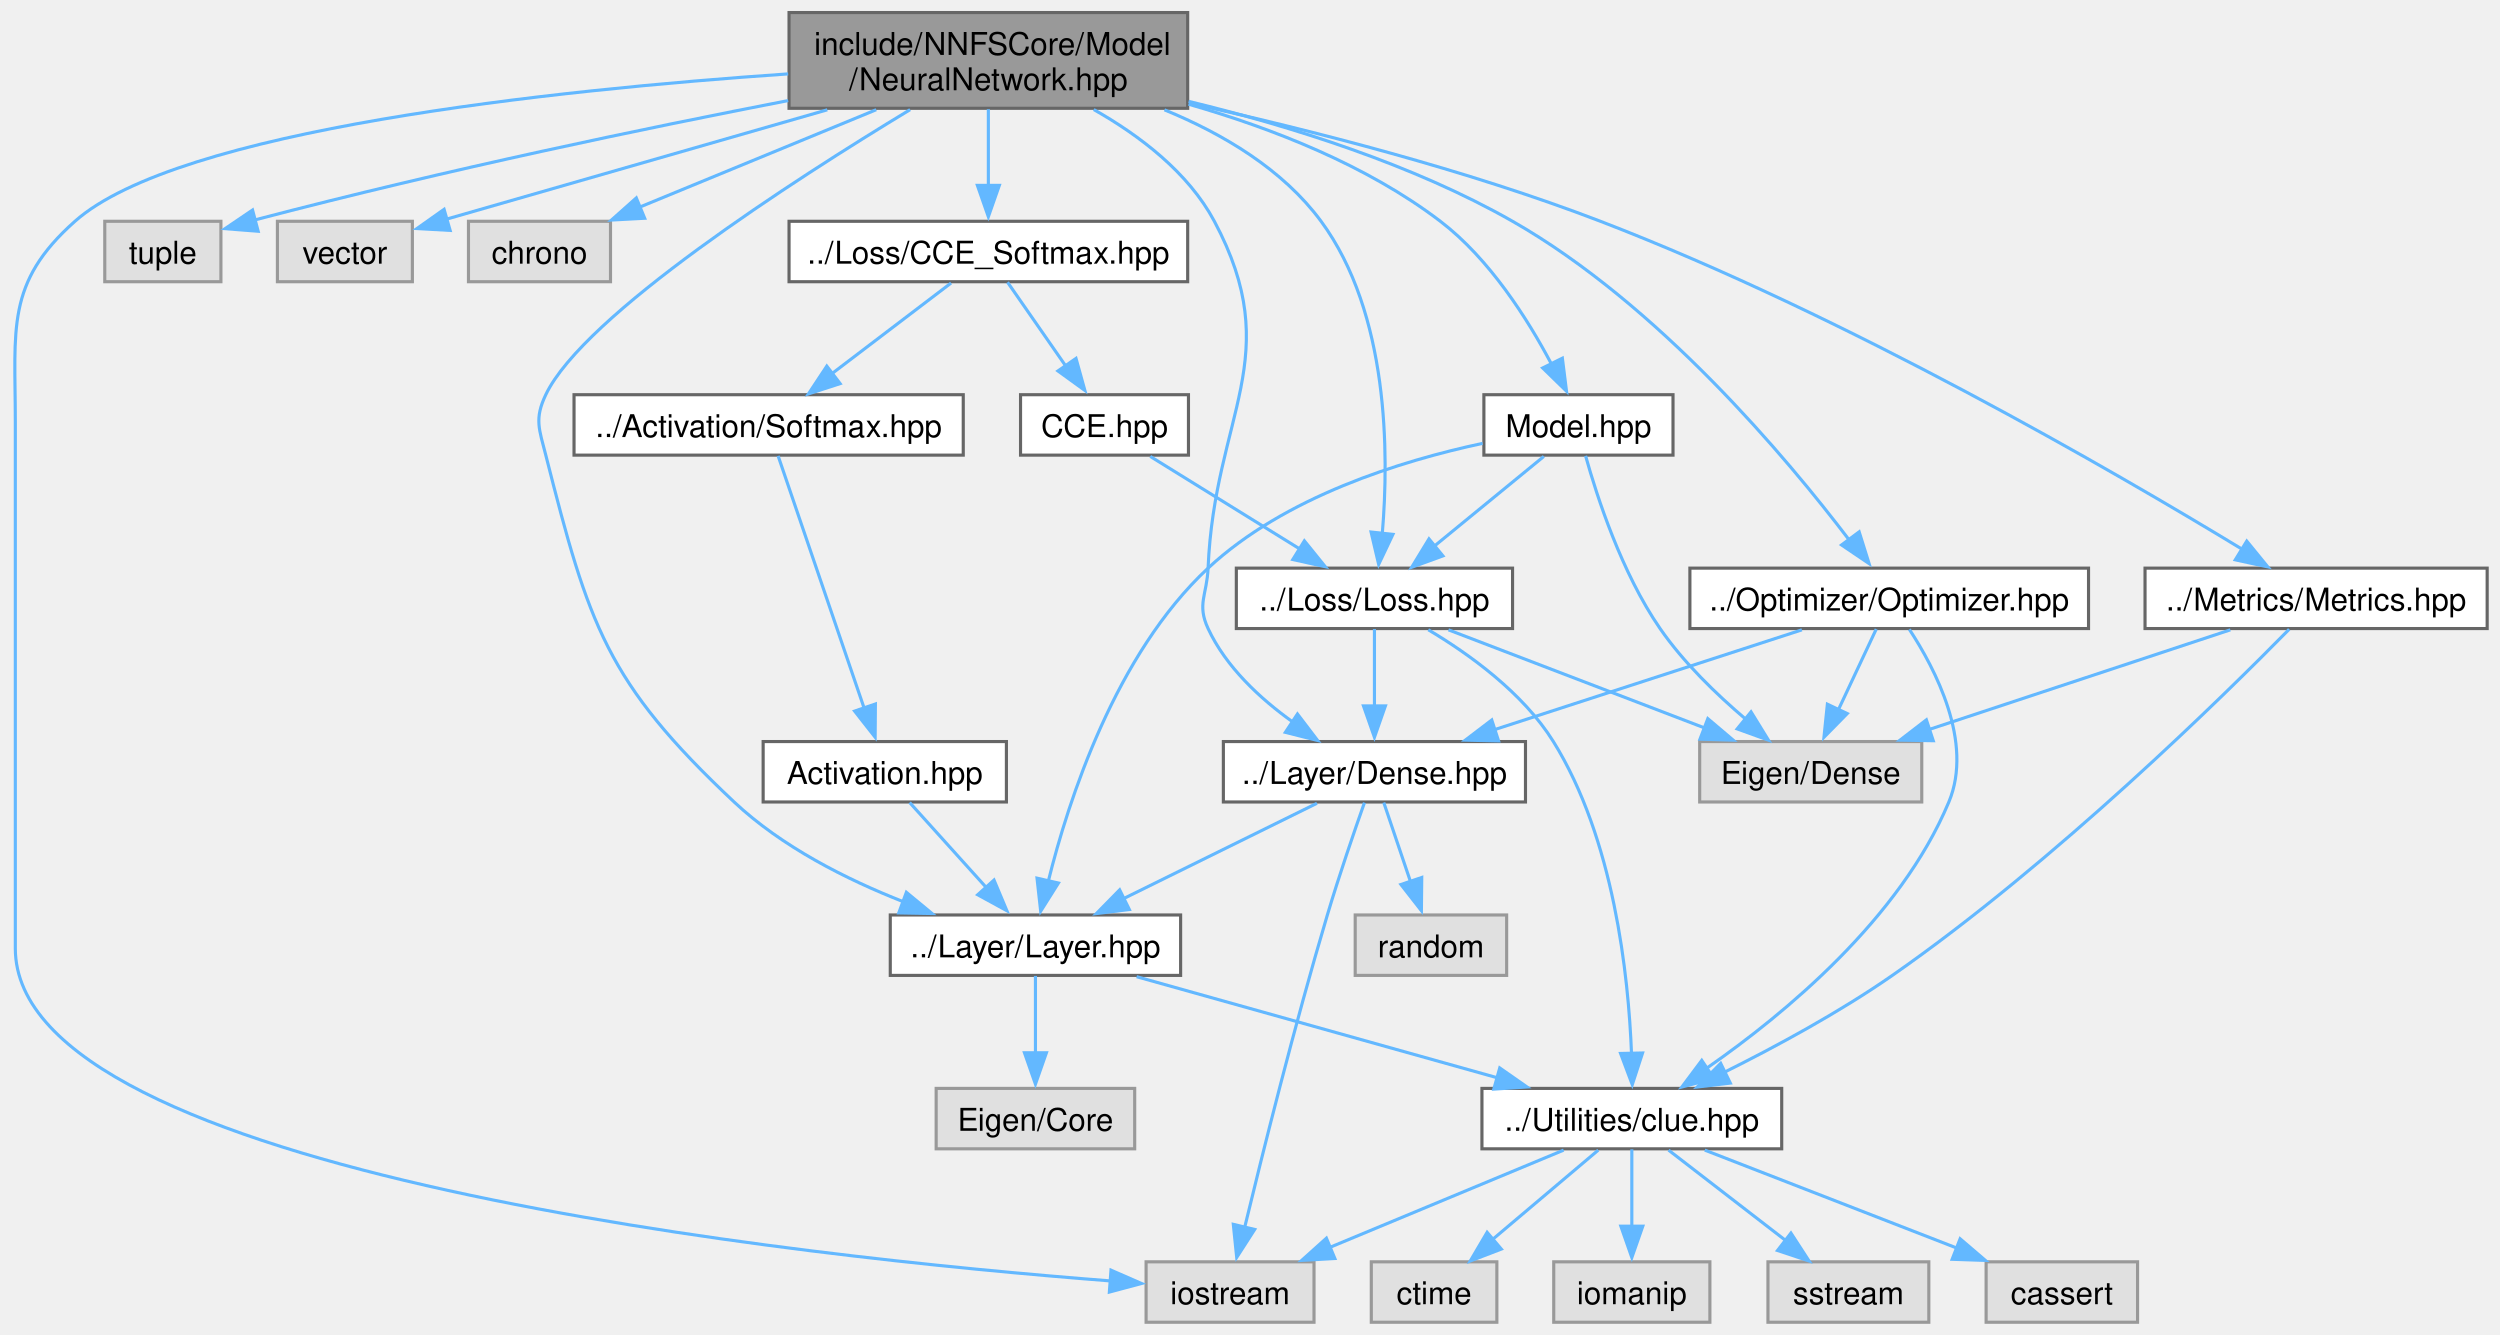
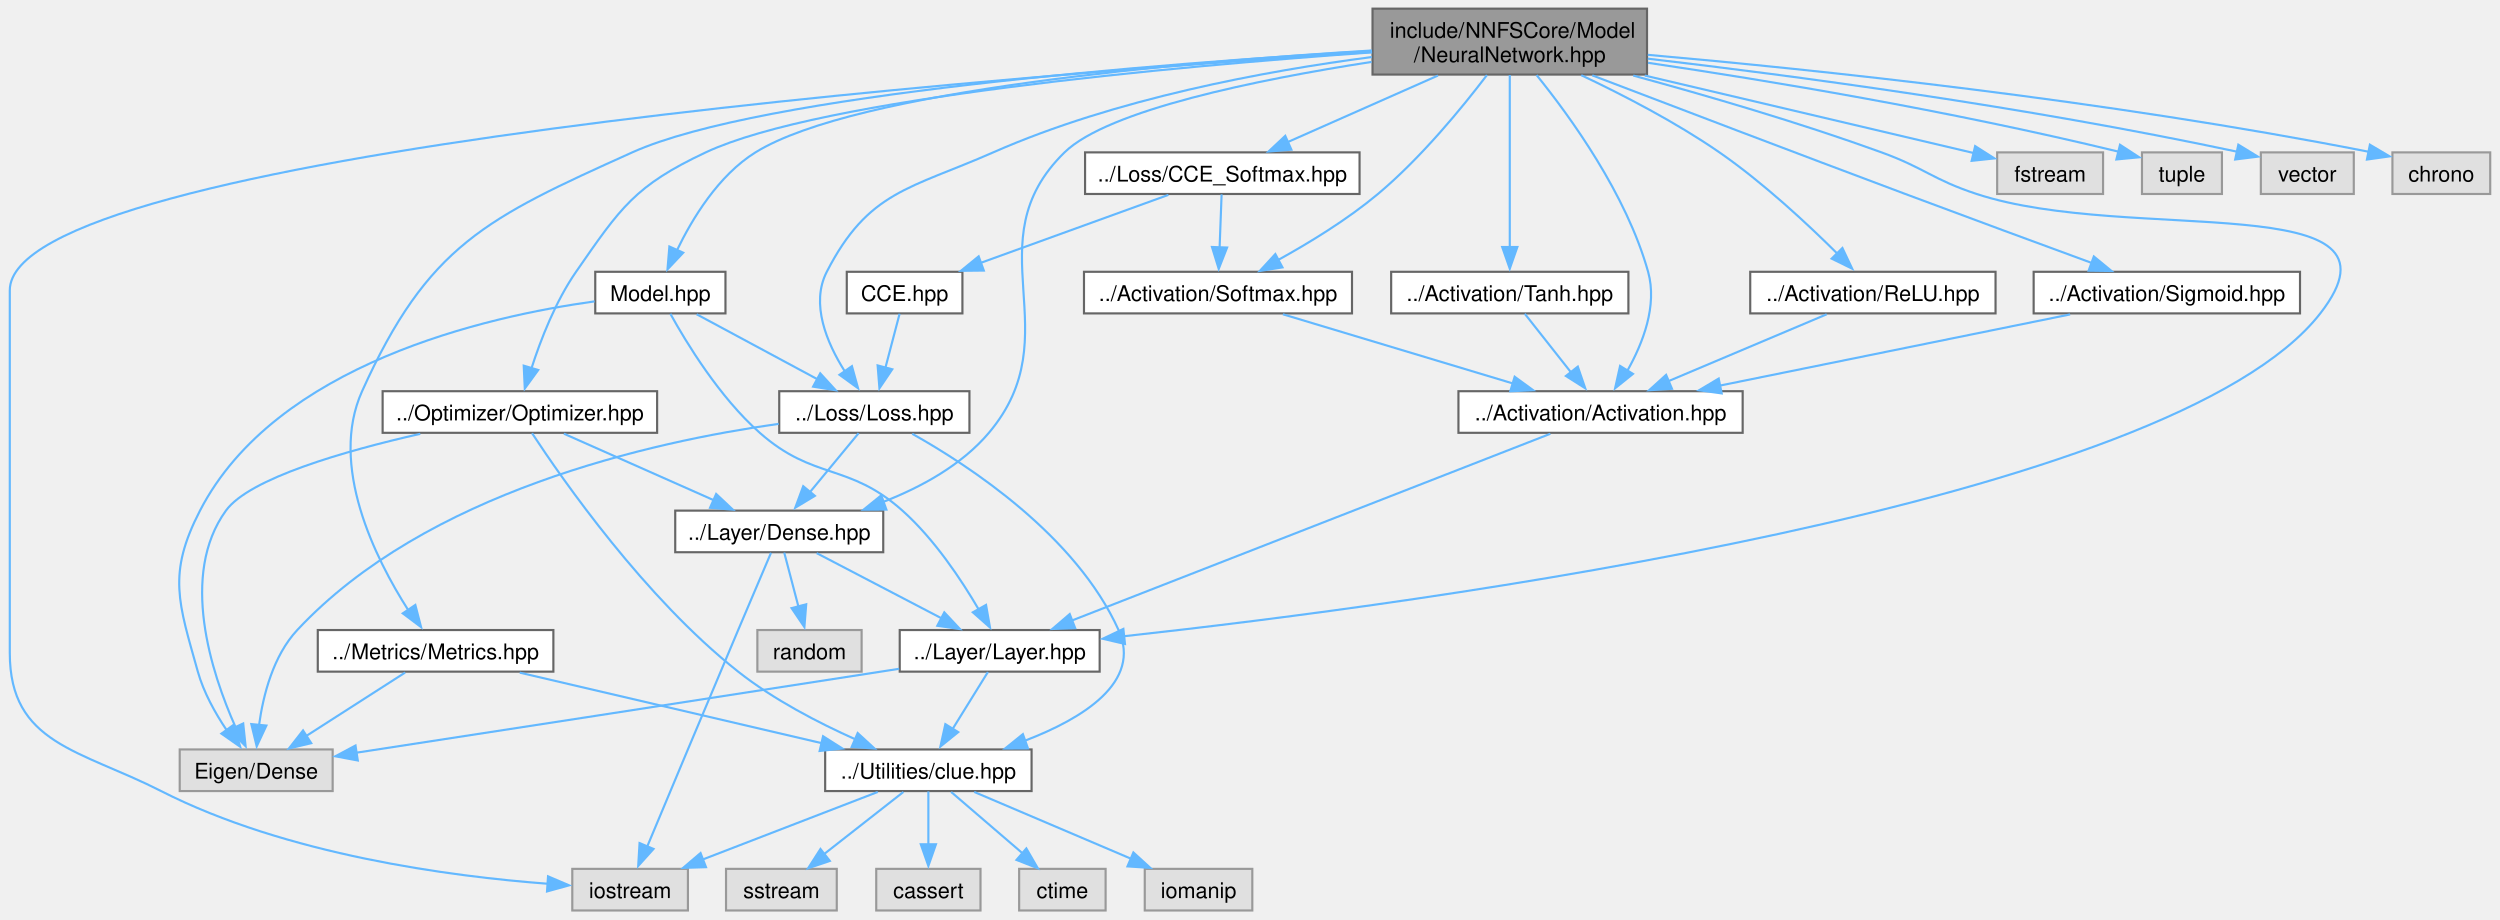
- <svg xmlns="http://www.w3.org/2000/svg" xmlns:xlink="http://www.w3.org/1999/xlink" width="796pt" height="425pt" viewBox="0.00 0.00 796.29 425.25">
+ <svg xmlns="http://www.w3.org/2000/svg" xmlns:xlink="http://www.w3.org/1999/xlink" width="1156pt" height="425pt" viewBox="0.00 0.00 1155.62 425.25">
  <g id="graph0" class="graph" transform="scale(1 1) rotate(0) translate(4 421.25)">
    <g id="node1" class="node">
      <g id="a_node1">
        <a xlink:title=" ">
-           <polygon fill="#999999" stroke="#666666" points="374.29,-417.25 247.29,-417.25 247.29,-386.75 374.29,-386.75 374.29,-417.25" />
-           <text text-anchor="start" x="255.29" y="-403.75" font-family="Helvetica,sans-Serif" font-size="10.00">include/NNFSCore/Model</text>
-           <text text-anchor="middle" x="310.79" y="-392.5" font-family="Helvetica,sans-Serif" font-size="10.00">/NeuralNetwork.hpp</text>
+           <polygon fill="#999999" stroke="#666666" points="757.5,-417.25 630.5,-417.25 630.5,-386.75 757.5,-386.75 757.5,-417.25" />
+           <text text-anchor="start" x="638.5" y="-403.75" font-family="Helvetica,sans-Serif" font-size="10.00">include/NNFSCore/Model</text>
+           <text text-anchor="middle" x="694" y="-392.5" font-family="Helvetica,sans-Serif" font-size="10.00">/NeuralNetwork.hpp</text>
        </a>
      </g>
    </g>
    <g id="node2" class="node">
      <g id="a_node2">
        <a xlink:title=" ">
-           <polygon fill="#e0e0e0" stroke="#999999" points="414.54,-19.25 361.04,-19.25 361.04,0 414.54,0 414.54,-19.25" />
-           <text text-anchor="middle" x="387.79" y="-5.75" font-family="Helvetica,sans-Serif" font-size="10.00">iostream</text>
+           <polygon fill="#e0e0e0" stroke="#999999" points="313.75,-19.25 260.25,-19.25 260.25,0 313.75,0 313.75,-19.25" />
+           <text text-anchor="middle" x="287" y="-5.75" font-family="Helvetica,sans-Serif" font-size="10.00">iostream</text>
        </a>
      </g>
    </g>
    <g id="edge1" class="edge">
-       <path fill="none" stroke="#63b8ff" d="M247.01,-397.71C171.73,-392.54 52.6,-379.9 19.79,-350.75 -2.36,-331.08 0.79,-316.49 0.79,-286.88 0.79,-286.88 0.79,-286.88 0.79,-119.12 0.79,-47.14 252.18,-20.71 349.73,-13.16" />
-       <polygon fill="#63b8ff" stroke="#63b8ff" points="349.86,-16.59 359.57,-12.35 349.34,-9.61 349.86,-16.59" />
+       <path fill="none" stroke="#63b8ff" d="M630.26,-397.18C458.7,-386.07 0,-350.41 0,-286.88 0,-286.88 0,-286.88 0,-119.12 0,-77.01 32.47,-74.37 70,-55.25 127.97,-25.71 204.08,-15.73 249.05,-12.35" />
+       <polygon fill="#63b8ff" stroke="#63b8ff" points="249.03,-15.79 258.78,-11.63 248.56,-8.81 249.03,-15.79" />
    </g>
    <g id="node3" class="node">
      <g id="a_node3">
        <a xlink:title=" ">
-           <polygon fill="#e0e0e0" stroke="#999999" points="66.29,-350.75 29.29,-350.75 29.29,-331.5 66.29,-331.5 66.29,-350.75" />
-           <text text-anchor="middle" x="47.79" y="-337.25" font-family="Helvetica,sans-Serif" font-size="10.00">tuple</text>
+           <polygon fill="#e0e0e0" stroke="#999999" points="968.5,-350.75 919.5,-350.75 919.5,-331.5 968.5,-331.5 968.5,-350.75" />
+           <text text-anchor="middle" x="944" y="-337.25" font-family="Helvetica,sans-Serif" font-size="10.00">fstream</text>
        </a>
      </g>
    </g>
    <g id="edge2" class="edge">
-       <path fill="none" stroke="#63b8ff" d="M247.02,-389.21C201.82,-380.44 139.57,-367.54 77.04,-351.17" />
-       <polygon fill="#63b8ff" stroke="#63b8ff" points="78.16,-347.58 67.6,-348.4 76.37,-354.34 78.16,-347.58" />
+       <path fill="none" stroke="#63b8ff" d="M756.44,-386.3C804.46,-374.99 869.07,-359.77 908.56,-350.47" />
+       <polygon fill="#63b8ff" stroke="#63b8ff" points="909.31,-353.65 918.24,-347.96 907.7,-346.84 909.31,-353.65" />
    </g>
    <g id="node4" class="node">
      <g id="a_node4">
        <a xlink:title=" ">
-           <polygon fill="#e0e0e0" stroke="#999999" points="127.29,-350.75 84.29,-350.75 84.29,-331.5 127.29,-331.5 127.29,-350.75" />
-           <text text-anchor="middle" x="105.79" y="-337.25" font-family="Helvetica,sans-Serif" font-size="10.00">vector</text>
+           <polygon fill="#e0e0e0" stroke="#999999" points="1023.5,-350.75 986.5,-350.75 986.5,-331.5 1023.5,-331.5 1023.5,-350.75" />
+           <text text-anchor="middle" x="1005" y="-337.25" font-family="Helvetica,sans-Serif" font-size="10.00">tuple</text>
        </a>
      </g>
    </g>
    <g id="edge3" class="edge">
-       <path fill="none" stroke="#63b8ff" d="M259.48,-386.27C227.05,-376.96 183.98,-364.6 138.18,-351.44" />
-       <polygon fill="#63b8ff" stroke="#63b8ff" points="139.32,-347.84 128.74,-348.44 137.39,-354.56 139.32,-347.84" />
+       <path fill="none" stroke="#63b8ff" d="M757.96,-392.19C813.48,-383.97 896.14,-370.38 975.98,-351" />
+       <polygon fill="#63b8ff" stroke="#63b8ff" points="976.34,-354.27 985.21,-348.48 974.66,-347.48 976.34,-354.27" />
    </g>
    <g id="node5" class="node">
      <g id="a_node5">
        <a xlink:title=" ">
-           <polygon fill="#e0e0e0" stroke="#999999" points="190.41,-350.75 145.16,-350.75 145.16,-331.5 190.41,-331.5 190.41,-350.75" />
-           <text text-anchor="middle" x="167.79" y="-337.25" font-family="Helvetica,sans-Serif" font-size="10.00">chrono</text>
+           <polygon fill="#e0e0e0" stroke="#999999" points="1084.5,-350.75 1041.5,-350.75 1041.5,-331.5 1084.5,-331.5 1084.5,-350.75" />
+           <text text-anchor="middle" x="1063" y="-337.25" font-family="Helvetica,sans-Serif" font-size="10.00">vector</text>
        </a>
      </g>
    </g>
    <g id="edge4" class="edge">
-       <path fill="none" stroke="#63b8ff" d="M275.07,-386.3C251.93,-376.77 222.06,-364.47 199.71,-355.27" />
-       <polygon fill="#63b8ff" stroke="#63b8ff" points="201.3,-351.72 190.72,-351.15 198.63,-358.2 201.3,-351.72" />
+       <path fill="none" stroke="#63b8ff" d="M757.87,-394.1C824.02,-386.37 930.49,-372.34 1030.54,-351.06" />
+       <polygon fill="#63b8ff" stroke="#63b8ff" points="1031.09,-354.31 1040.13,-348.78 1029.62,-347.46 1031.09,-354.31" />
    </g>
    <g id="node6" class="node">
      <g id="a_node6">
+         <a xlink:title=" ">
+           <polygon fill="#e0e0e0" stroke="#999999" points="1147.62,-350.75 1102.38,-350.75 1102.38,-331.5 1147.62,-331.5 1147.62,-350.75" />
+           <text text-anchor="middle" x="1125" y="-337.25" font-family="Helvetica,sans-Serif" font-size="10.00">chrono</text>
+         </a>
+       </g>
+     </g>
+     <g id="edge5" class="edge">
+       <path fill="none" stroke="#63b8ff" d="M757.85,-395.88C834.95,-389.06 968.65,-375.16 1091.37,-351.04" />
+       <polygon fill="#63b8ff" stroke="#63b8ff" points="1091.95,-354.3 1101.07,-348.91 1090.58,-347.43 1091.95,-354.3" />
+     </g>
+     <g id="node7" class="node">
+       <g id="a_node7">
        <a xlink:href="_model_8hpp.html" target="_top" xlink:title=" ">
-           <polygon fill="white" stroke="#666666" points="528.91,-295.5 468.66,-295.5 468.66,-276.25 528.91,-276.25 528.91,-295.5" />
-           <text text-anchor="middle" x="498.79" y="-282" font-family="Helvetica,sans-Serif" font-size="10.00">Model.hpp</text>
-         </a>
-       </g>
-     </g>
-     <g id="edge5" class="edge">
-       <path fill="none" stroke="#63b8ff" d="M374.55,-388.06C401.24,-380.39 431.42,-368.58 454.79,-350.75 470.48,-338.77 482.63,-319.56 490.15,-305.33" />
-       <polygon fill="#63b8ff" stroke="#63b8ff" points="493.66,-307.14 494.98,-296.62 487.39,-304.02 493.66,-307.14" />
-     </g>
-     <g id="node8" class="node">
-       <g id="a_node8">
+           <polygon fill="white" stroke="#666666" points="331.12,-295.5 270.88,-295.5 270.88,-276.25 331.12,-276.25 331.12,-295.5" />
+           <text text-anchor="middle" x="301" y="-282" font-family="Helvetica,sans-Serif" font-size="10.00">Model.hpp</text>
+         </a>
+       </g>
+     </g>
+     <g id="edge6" class="edge">
+       <path fill="none" stroke="#63b8ff" d="M630.17,-397.89C542.79,-392.62 391.43,-379.55 345,-350.75 327.87,-340.12 315.73,-320.09 308.6,-305.28" />
+       <polygon fill="#63b8ff" stroke="#63b8ff" points="311.57,-304.33 304.3,-296.63 305.18,-307.19 311.57,-304.33" />
+     </g>
+     <g id="node9" class="node">
+       <g id="a_node9">
        <a xlink:href="_layer_8hpp.html" target="_top" xlink:title=" ">
-           <polygon fill="white" stroke="#666666" points="372.04,-129.75 279.54,-129.75 279.54,-110.5 372.04,-110.5 372.04,-129.75" />
-           <text text-anchor="middle" x="325.79" y="-116.25" font-family="Helvetica,sans-Serif" font-size="10.00">../Layer/Layer.hpp</text>
-         </a>
-       </g>
-     </g>
-     <g id="edge22" class="edge">
-       <path fill="none" stroke="#63b8ff" d="M285.86,-386.32C248.69,-363.82 181.81,-320.76 169.79,-295.5 166.11,-287.77 167.68,-284.54 169.79,-276.25 183.54,-222.09 189.06,-204.02 229.79,-165.75 244.97,-151.48 265.54,-141.1 283.74,-133.96" />
-       <polygon fill="#63b8ff" stroke="#63b8ff" points="284.67,-136.97 292.84,-130.22 282.25,-130.41 284.67,-136.97" />
+           <polygon fill="white" stroke="#666666" points="504.25,-129.75 411.75,-129.75 411.75,-110.5 504.25,-110.5 504.25,-129.75" />
+           <text text-anchor="middle" x="458" y="-116.25" font-family="Helvetica,sans-Serif" font-size="10.00">../Layer/Layer.hpp</text>
+         </a>
+       </g>
+     </g>
+     <g id="edge23" class="edge">
+       <path fill="none" stroke="#63b8ff" d="M751.14,-386.28C784.9,-377.1 828.28,-364.45 866,-350.75 886.06,-343.46 889.72,-338.16 910,-331.5 981.07,-308.14 1114.93,-335.3 1069,-276.25 1000.55,-188.25 654.08,-142.07 515.45,-126.88" />
+       <polygon fill="#63b8ff" stroke="#63b8ff" points="515.97,-123.31 505.65,-125.71 515.22,-130.27 515.97,-123.31" />
    </g>
    <g id="node15" class="node">
      <g id="a_node15">
        <a xlink:href="_loss_8hpp.html" target="_top" xlink:title=" ">
-           <polygon fill="white" stroke="#666666" points="477.79,-240.25 389.79,-240.25 389.79,-221 477.79,-221 477.79,-240.25" />
-           <text text-anchor="middle" x="433.79" y="-226.75" font-family="Helvetica,sans-Serif" font-size="10.00">../Loss/Loss.hpp</text>
-         </a>
-       </g>
-     </g>
-     <g id="edge24" class="edge">
-       <path fill="none" stroke="#63b8ff" d="M366.89,-386.26C385.51,-378.63 404.59,-367.31 416.79,-350.75 438.4,-321.41 438.45,-276.74 436.29,-251.25" />
-       <polygon fill="#63b8ff" stroke="#63b8ff" points="439.68,-251.01 435.14,-241.44 432.72,-251.75 439.68,-251.01" />
+           <polygon fill="white" stroke="#666666" points="444,-240.25 356,-240.25 356,-221 444,-221 444,-240.25" />
+           <text text-anchor="middle" x="400" y="-226.75" font-family="Helvetica,sans-Serif" font-size="10.00">../Loss/Loss.hpp</text>
+         </a>
+       </g>
+     </g>
+     <g id="edge35" class="edge">
+       <path fill="none" stroke="#63b8ff" d="M630.16,-394.86C580.71,-388.4 511.36,-375.57 455,-350.75 416.45,-333.77 397.23,-332.97 378,-295.5 370.4,-280.7 377.98,-262.69 386.25,-249.57" />
+       <polygon fill="#63b8ff" stroke="#63b8ff" points="389.63,-251.84 392.46,-241.63 383.88,-247.84 389.63,-251.84" />
    </g>
    <g id="node16" class="node">
      <g id="a_node16">
        <a xlink:href="_dense_8hpp.html" target="_top" xlink:title=" ">
-           <polygon fill="white" stroke="#666666" points="481.91,-185 385.66,-185 385.66,-165.75 481.91,-165.75 481.91,-185" />
-           <text text-anchor="middle" x="433.79" y="-171.5" font-family="Helvetica,sans-Serif" font-size="10.00">../Layer/Dense.hpp</text>
-         </a>
-       </g>
-     </g>
-     <g id="edge23" class="edge">
-       <path fill="none" stroke="#63b8ff" d="M344.37,-386.35C358.9,-378.13 374.47,-366.35 382.79,-350.75 405.89,-307.41 382.83,-289.33 380.79,-240.25 380.43,-231.7 377.18,-228.76 380.79,-221 386.48,-208.77 397.35,-198.69 407.78,-191.23" />
-       <polygon fill="#63b8ff" stroke="#63b8ff" points="409.26,-193.78 415.68,-185.35 405.41,-187.94 409.26,-193.78" />
+           <polygon fill="white" stroke="#666666" points="404.12,-185 307.88,-185 307.88,-165.75 404.12,-165.75 404.12,-185" />
+           <text text-anchor="middle" x="356" y="-171.5" font-family="Helvetica,sans-Serif" font-size="10.00">../Layer/Dense.hpp</text>
+         </a>
+       </g>
+     </g>
+     <g id="edge24" class="edge">
+       <path fill="none" stroke="#63b8ff" d="M630.06,-392.61C577.34,-384.44 508.09,-370.36 488,-350.75 445.26,-309.03 491.55,-266.62 453,-221 440.4,-206.09 421.75,-195.89 404.16,-189.06" />
+       <polygon fill="#63b8ff" stroke="#63b8ff" points="405.57,-185.49 394.97,-185.41 403.21,-192.08 405.57,-185.49" />
    </g>
    <g id="node18" class="node">
      <g id="a_node18">
-         <a xlink:href="_c_c_e___softmax_8hpp.html" target="_top" xlink:title=" ">
-           <polygon fill="white" stroke="#666666" points="374.29,-350.75 247.29,-350.75 247.29,-331.5 374.29,-331.5 374.29,-350.75" />
-           <text text-anchor="middle" x="310.79" y="-337.25" font-family="Helvetica,sans-Serif" font-size="10.00">../Loss/CCE_Softmax.hpp</text>
+         <a xlink:href="_activation_8hpp.html" target="_top" xlink:title=" ">
+           <polygon fill="white" stroke="#666666" points="801.75,-240.25 670.25,-240.25 670.25,-221 801.75,-221 801.75,-240.25" />
+           <text text-anchor="middle" x="736" y="-226.75" font-family="Helvetica,sans-Serif" font-size="10.00">../Activation/Activation.hpp</text>
        </a>
      </g>
    </g>
    <g id="edge25" class="edge">
-       <path fill="none" stroke="#63b8ff" d="M310.79,-386.45C310.79,-379.12 310.79,-370.12 310.79,-362.16" />
-       <polygon fill="#63b8ff" stroke="#63b8ff" points="314.29,-362.2 310.79,-352.2 307.29,-362.2 314.29,-362.2" />
+       <path fill="none" stroke="#63b8ff" d="M706.4,-386.51C722,-367.24 747.96,-331.4 758,-295.5 762.39,-279.81 755.54,-262.35 748.36,-249.65" />
+       <polygon fill="#63b8ff" stroke="#63b8ff" points="750.99,-248.26 742.73,-241.62 745.04,-251.95 750.99,-248.26" />
+     </g>
+     <g id="node19" class="node">
+       <g id="a_node19">
+         <a xlink:href="_re_l_u_8hpp.html" target="_top" xlink:title=" ">
+           <polygon fill="white" stroke="#666666" points="918.75,-295.5 805.25,-295.5 805.25,-276.25 918.75,-276.25 918.75,-295.5" />
+           <text text-anchor="middle" x="862" y="-282" font-family="Helvetica,sans-Serif" font-size="10.00">../Activation/ReLU.hpp</text>
+         </a>
+       </g>
+     </g>
+     <g id="edge27" class="edge">
+       <path fill="none" stroke="#63b8ff" d="M727.08,-386.45C746.41,-377.32 770.88,-364.67 791,-350.75 811.32,-336.69 832.05,-317.34 845.82,-303.64" />
+       <polygon fill="#63b8ff" stroke="#63b8ff" points="847.9,-306.51 852.43,-296.93 842.92,-301.59 847.9,-306.51" />
+     </g>
+     <g id="node20" class="node">
+       <g id="a_node20">
+         <a xlink:href="_sigmoid_8hpp.html" target="_top" xlink:title=" ">
+           <polygon fill="white" stroke="#666666" points="1059.62,-295.5 936.38,-295.5 936.38,-276.25 1059.62,-276.25 1059.62,-295.5" />
+           <text text-anchor="middle" x="998" y="-282" font-family="Helvetica,sans-Serif" font-size="10.00">../Activation/Sigmoid.hpp</text>
+         </a>
+       </g>
+     </g>
+     <g id="edge29" class="edge">
+       <path fill="none" stroke="#63b8ff" d="M732.16,-386.38C769.16,-372.25 826.87,-350.26 877,-331.5 906.04,-320.63 939.08,-308.46 963.28,-299.58" />
+       <polygon fill="#63b8ff" stroke="#63b8ff" points="964.23,-302.59 972.41,-295.87 961.82,-296.02 964.23,-302.59" />
+     </g>
+     <g id="node21" class="node">
+       <g id="a_node21">
+         <a xlink:href="_tanh_8hpp.html" target="_top" xlink:title=" ">
+           <polygon fill="white" stroke="#666666" points="748.88,-295.5 639.12,-295.5 639.12,-276.25 748.88,-276.25 748.88,-295.5" />
+           <text text-anchor="middle" x="694" y="-282" font-family="Helvetica,sans-Serif" font-size="10.00">../Activation/Tanh.hpp</text>
+         </a>
+       </g>
+     </g>
+     <g id="edge31" class="edge">
+       <path fill="none" stroke="#63b8ff" d="M694,-386.55C694,-366.31 694,-329.47 694,-306.69" />
+       <polygon fill="#63b8ff" stroke="#63b8ff" points="697.5,-306.95 694,-296.95 690.5,-306.95 697.5,-306.95" />
    </g>
    <g id="node22" class="node">
      <g id="a_node22">
-         <a xlink:href="_metrics_8hpp.html" target="_top" xlink:title=" ">
-           <polygon fill="white" stroke="#666666" points="788.29,-240.25 679.29,-240.25 679.29,-221 788.29,-221 788.29,-240.25" />
-           <text text-anchor="middle" x="733.79" y="-226.75" font-family="Helvetica,sans-Serif" font-size="10.00">../Metrics/Metrics.hpp</text>
-         </a>
-       </g>
-     </g>
-     <g id="edge31" class="edge">
-       <path fill="none" stroke="#63b8ff" d="M374.72,-388.41C413.36,-379.85 463.2,-367.11 505.79,-350.75 583.8,-320.77 669.6,-270.96 710.11,-246.34" />
-       <polygon fill="#63b8ff" stroke="#63b8ff" points="711.7,-248.86 718.4,-240.65 708.04,-242.89 711.7,-248.86" />
+         <a xlink:href="_softmax_8hpp.html" target="_top" xlink:title=" ">
+           <polygon fill="white" stroke="#666666" points="621,-295.5 497,-295.5 497,-276.25 621,-276.25 621,-295.5" />
+           <text text-anchor="middle" x="559" y="-282" font-family="Helvetica,sans-Serif" font-size="10.00">../Activation/Softmax.hpp</text>
+         </a>
+       </g>
+     </g>
+     <g id="edge33" class="edge">
+       <path fill="none" stroke="#63b8ff" d="M683.44,-386.52C672.08,-371.59 652.95,-348.19 633,-331.5 618.88,-319.69 601.3,-308.95 586.82,-300.97" />
+       <polygon fill="#63b8ff" stroke="#63b8ff" points="588.83,-297.54 578.36,-295.9 585.53,-303.71 588.83,-297.54" />
    </g>
    <g id="node23" class="node">
      <g id="a_node23">
+         <a xlink:href="_c_c_e___softmax_8hpp.html" target="_top" xlink:title=" ">
+           <polygon fill="white" stroke="#666666" points="624.5,-350.75 497.5,-350.75 497.5,-331.5 624.5,-331.5 624.5,-350.75" />
+           <text text-anchor="middle" x="561" y="-337.25" font-family="Helvetica,sans-Serif" font-size="10.00">../Loss/CCE_Softmax.hpp</text>
+         </a>
+       </g>
+     </g>
+     <g id="edge36" class="edge">
+       <path fill="none" stroke="#63b8ff" d="M660.78,-386.3C639.46,-376.85 611.98,-364.69 591.26,-355.52" />
+       <polygon fill="#63b8ff" stroke="#63b8ff" points="592.96,-352 582.4,-351.15 590.12,-358.4 592.96,-352" />
+     </g>
+     <g id="node25" class="node">
+       <g id="a_node25">
+         <a xlink:href="_metrics_8hpp.html" target="_top" xlink:title=" ">
+           <polygon fill="white" stroke="#666666" points="251.5,-129.75 142.5,-129.75 142.5,-110.5 251.5,-110.5 251.5,-129.75" />
+           <text text-anchor="middle" x="197" y="-116.25" font-family="Helvetica,sans-Serif" font-size="10.00">../Metrics/Metrics.hpp</text>
+         </a>
+       </g>
+     </g>
+     <g id="edge40" class="edge">
+       <path fill="none" stroke="#63b8ff" d="M630.26,-397.71C531.75,-391.85 347.65,-377.64 288,-350.75 220.4,-320.28 193.47,-307.85 163,-240.25 147.53,-205.94 169.1,-162.87 184.3,-139.05" />
+       <polygon fill="#63b8ff" stroke="#63b8ff" points="187.63,-141.36 190.29,-131.1 181.82,-137.46 187.63,-141.36" />
+     </g>
+     <g id="node26" class="node">
+       <g id="a_node26">
        <a xlink:href="_optimizer_8hpp.html" target="_top" xlink:title=" ">
-           <polygon fill="white" stroke="#666666" points="661.29,-240.25 534.29,-240.25 534.29,-221 661.29,-221 661.29,-240.25" />
-           <text text-anchor="middle" x="597.79" y="-226.75" font-family="Helvetica,sans-Serif" font-size="10.00">../Optimizer/Optimizer.hpp</text>
-         </a>
-       </g>
-     </g>
-     <g id="edge34" class="edge">
-       <path fill="none" stroke="#63b8ff" d="M374.58,-388.96C406.91,-381.12 445.96,-368.9 477.79,-350.75 524.12,-324.33 565.13,-275.41 585.03,-249.23" />
-       <polygon fill="#63b8ff" stroke="#63b8ff" points="588.22,-251.81 591.38,-241.7 582.6,-247.63 588.22,-251.81" />
-     </g>
-     <g id="node7" class="node">
-       <g id="a_node7">
-         <a xlink:title=" ">
-           <polygon fill="#e0e0e0" stroke="#999999" points="608.16,-185 537.41,-185 537.41,-165.75 608.16,-165.75 608.16,-185" />
-           <text text-anchor="middle" x="572.79" y="-171.5" font-family="Helvetica,sans-Serif" font-size="10.00">Eigen/Dense</text>
-         </a>
-       </g>
-     </g>
-     <g id="edge6" class="edge">
-       <path fill="none" stroke="#63b8ff" d="M501.06,-276.02C504.66,-263.11 512.54,-238.74 524.79,-221 532.23,-210.21 542.69,-200.1 551.95,-192.24" />
-       <polygon fill="#63b8ff" stroke="#63b8ff" points="553.77,-194.46 559.32,-185.44 549.35,-189.03 553.77,-194.46" />
+           <polygon fill="white" stroke="#666666" points="299.5,-240.25 172.5,-240.25 172.5,-221 299.5,-221 299.5,-240.25" />
+           <text text-anchor="middle" x="236" y="-226.75" font-family="Helvetica,sans-Serif" font-size="10.00">../Optimizer/Optimizer.hpp</text>
+         </a>
+       </g>
+     </g>
+     <g id="edge43" class="edge">
+       <path fill="none" stroke="#63b8ff" d="M630.29,-397.02C538.79,-390.52 375.31,-375.8 322,-350.75 289.19,-335.33 282.66,-325.28 262,-295.5 252.5,-281.81 245.64,-264.11 241.36,-250.82" />
+       <polygon fill="#63b8ff" stroke="#63b8ff" points="244.49,-250.06 238.27,-241.49 237.78,-252.07 244.49,-250.06" />
+     </g>
+     <g id="node8" class="node">
+       <g id="a_node8">
+         <a xlink:title=" ">
+           <polygon fill="#e0e0e0" stroke="#999999" points="149.38,-74.5 78.62,-74.5 78.62,-55.25 149.38,-55.25 149.38,-74.5" />
+           <text text-anchor="middle" x="114" y="-61" font-family="Helvetica,sans-Serif" font-size="10.00">Eigen/Dense</text>
+         </a>
+       </g>
    </g>
    <g id="edge7" class="edge">
-       <path fill="none" stroke="#63b8ff" d="M468.25,-280C442.18,-274.42 405.15,-262.94 380.79,-240.25 351.3,-212.78 336.3,-166.39 329.85,-140.35" />
-       <polygon fill="#63b8ff" stroke="#63b8ff" points="333.11,-139.92 327.46,-130.95 326.29,-141.48 333.11,-139.92" />
-     </g>
-     <g id="edge15" class="edge">
-       <path fill="none" stroke="#63b8ff" d="M487.76,-275.84C478.27,-268.07 464.36,-256.67 453.04,-247.4" />
-       <polygon fill="#63b8ff" stroke="#63b8ff" points="455.6,-244.15 445.65,-240.52 451.17,-249.57 455.6,-244.15" />
-     </g>
-     <g id="node9" class="node">
-       <g id="a_node9">
-         <a xlink:title=" ">
-           <polygon fill="#e0e0e0" stroke="#999999" points="357.41,-74.5 294.16,-74.5 294.16,-55.25 357.41,-55.25 357.41,-74.5" />
-           <text text-anchor="middle" x="325.79" y="-61" font-family="Helvetica,sans-Serif" font-size="10.00">Eigen/Core</text>
-         </a>
-       </g>
+       <path fill="none" stroke="#63b8ff" d="M270.56,-281.81C220.56,-274.87 123.06,-252.85 88,-185 72.8,-155.58 78.1,-142.4 87,-110.5 89.67,-100.93 95.01,-91.37 100.24,-83.57" />
+       <polygon fill="#63b8ff" stroke="#63b8ff" points="103.58,-85.91 106.6,-75.75 97.91,-81.82 103.58,-85.91" />
    </g>
    <g id="edge8" class="edge">
-       <path fill="none" stroke="#63b8ff" d="M325.79,-110.33C325.79,-103.67 325.79,-94.24 325.79,-85.78" />
-       <polygon fill="#63b8ff" stroke="#63b8ff" points="329.29,-85.86 325.79,-75.86 322.29,-85.86 329.29,-85.86" />
+       <path fill="none" stroke="#63b8ff" d="M305.63,-276.07C312.97,-262.8 328.35,-237.46 347,-221 372.05,-198.89 388.06,-207.24 413,-185 427.68,-171.91 440.17,-153.15 448.24,-139.35" />
+       <polygon fill="#63b8ff" stroke="#63b8ff" points="451.68,-141.37 453.51,-130.93 445.57,-137.95 451.68,-141.37" />
+     </g>
+     <g id="edge16" class="edge">
+       <path fill="none" stroke="#63b8ff" d="M317.79,-275.84C333.15,-267.58 356.12,-255.23 373.88,-245.68" />
+       <polygon fill="#63b8ff" stroke="#63b8ff" points="374.97,-248.52 382.12,-240.7 371.66,-242.36 374.97,-248.52" />
+     </g>
+     <g id="edge9" class="edge">
+       <path fill="none" stroke="#63b8ff" d="M411.49,-111.82C408.62,-111.38 405.77,-110.93 403,-110.5 317.41,-97.18 217.53,-81.79 160.43,-73.01" />
+       <polygon fill="#63b8ff" stroke="#63b8ff" points="161.01,-69.4 150.6,-71.34 159.95,-76.32 161.01,-69.4" />
    </g>
    <g id="node10" class="node">
      <g id="a_node10">
        <a xlink:href="clue_8hpp.html" target="_top" xlink:title=" ">
-           <polygon fill="white" stroke="#666666" points="563.54,-74.5 468.04,-74.5 468.04,-55.25 563.54,-55.25 563.54,-74.5" />
-           <text text-anchor="middle" x="515.79" y="-61" font-family="Helvetica,sans-Serif" font-size="10.00">../Utilities/clue.hpp</text>
-         </a>
-       </g>
-     </g>
-     <g id="edge9" class="edge">
-       <path fill="none" stroke="#63b8ff" d="M358.02,-110.09C389.68,-101.22 438.18,-87.62 473.05,-77.85" />
-       <polygon fill="#63b8ff" stroke="#63b8ff" points="473.71,-81.02 482.4,-74.95 471.82,-74.28 473.71,-81.02" />
-     </g>
-     <g id="edge13" class="edge">
-       <path fill="none" stroke="#63b8ff" d="M494.07,-54.84C473.66,-46.35 442.86,-33.54 419.66,-23.89" />
-       <polygon fill="#63b8ff" stroke="#63b8ff" points="421.18,-20.31 410.61,-19.7 418.49,-26.78 421.18,-20.31" />
+           <polygon fill="white" stroke="#666666" points="472.75,-74.5 377.25,-74.5 377.25,-55.25 472.75,-55.25 472.75,-74.5" />
+           <text text-anchor="middle" x="425" y="-61" font-family="Helvetica,sans-Serif" font-size="10.00">../Utilities/clue.hpp</text>
+         </a>
+       </g>
+     </g>
+     <g id="edge10" class="edge">
+       <path fill="none" stroke="#63b8ff" d="M452.55,-110.33C448.13,-103.21 441.76,-92.93 436.26,-84.05" />
+       <polygon fill="#63b8ff" stroke="#63b8ff" points="438.81,-82.52 430.57,-75.86 432.86,-86.2 438.81,-82.52" />
+     </g>
+     <g id="edge14" class="edge">
+       <path fill="none" stroke="#63b8ff" d="M401.59,-54.84C379.39,-46.27 345.78,-33.31 320.7,-23.63" />
+       <polygon fill="#63b8ff" stroke="#63b8ff" points="322.11,-20.04 311.52,-19.7 319.59,-26.57 322.11,-20.04" />
    </g>
    <g id="node11" class="node">
      <g id="a_node11">
        <a xlink:title=" ">
-           <polygon fill="#e0e0e0" stroke="#999999" points="540.66,-19.25 490.91,-19.25 490.91,0 540.66,0 540.66,-19.25" />
-           <text text-anchor="middle" x="515.79" y="-5.75" font-family="Helvetica,sans-Serif" font-size="10.00">iomanip</text>
-         </a>
-       </g>
-     </g>
-     <g id="edge10" class="edge">
-       <path fill="none" stroke="#63b8ff" d="M515.79,-55.08C515.79,-48.42 515.79,-38.99 515.79,-30.53" />
-       <polygon fill="#63b8ff" stroke="#63b8ff" points="519.29,-30.61 515.79,-20.61 512.29,-30.61 519.29,-30.61" />
+           <polygon fill="#e0e0e0" stroke="#999999" points="574.88,-19.25 525.12,-19.25 525.12,0 574.88,0 574.88,-19.25" />
+           <text text-anchor="middle" x="550" y="-5.75" font-family="Helvetica,sans-Serif" font-size="10.00">iomanip</text>
+         </a>
+       </g>
+     </g>
+     <g id="edge11" class="edge">
+       <path fill="none" stroke="#63b8ff" d="M446.2,-54.84C466.14,-46.35 496.21,-33.54 518.87,-23.89" />
+       <polygon fill="#63b8ff" stroke="#63b8ff" points="519.86,-26.84 527.69,-19.7 517.12,-20.4 519.86,-26.84" />
    </g>
    <g id="node12" class="node">
      <g id="a_node12">
        <a xlink:title=" ">
-           <polygon fill="#e0e0e0" stroke="#999999" points="610.41,-19.25 559.16,-19.25 559.16,0 610.41,0 610.41,-19.25" />
-           <text text-anchor="middle" x="584.79" y="-5.75" font-family="Helvetica,sans-Serif" font-size="10.00">sstream</text>
-         </a>
-       </g>
-     </g>
-     <g id="edge11" class="edge">
-       <path fill="none" stroke="#63b8ff" d="M527.49,-54.84C537.66,-46.99 552.62,-35.45 564.7,-26.12" />
-       <polygon fill="#63b8ff" stroke="#63b8ff" points="566.48,-28.41 572.25,-19.52 562.2,-22.86 566.48,-28.41" />
+           <polygon fill="#e0e0e0" stroke="#999999" points="382.62,-19.25 331.38,-19.25 331.38,0 382.62,0 382.62,-19.25" />
+           <text text-anchor="middle" x="357" y="-5.75" font-family="Helvetica,sans-Serif" font-size="10.00">sstream</text>
+         </a>
+       </g>
+     </g>
+     <g id="edge12" class="edge">
+       <path fill="none" stroke="#63b8ff" d="M413.46,-54.84C403.44,-46.99 388.7,-35.45 376.79,-26.12" />
+       <polygon fill="#63b8ff" stroke="#63b8ff" points="379.4,-22.93 369.36,-19.52 375.08,-28.45 379.4,-22.93" />
    </g>
    <g id="node13" class="node">
      <g id="a_node13">
        <a xlink:title=" ">
-           <polygon fill="#e0e0e0" stroke="#999999" points="676.91,-19.25 628.66,-19.25 628.66,0 676.91,0 676.91,-19.25" />
-           <text text-anchor="middle" x="652.79" y="-5.75" font-family="Helvetica,sans-Serif" font-size="10.00">cassert</text>
-         </a>
-       </g>
-     </g>
-     <g id="edge12" class="edge">
-       <path fill="none" stroke="#63b8ff" d="M539.03,-54.84C561.07,-46.27 594.43,-33.31 619.33,-23.63" />
-       <polygon fill="#63b8ff" stroke="#63b8ff" points="620.38,-26.59 628.43,-19.7 617.84,-20.06 620.38,-26.59" />
+           <polygon fill="#e0e0e0" stroke="#999999" points="449.12,-19.25 400.88,-19.25 400.88,0 449.12,0 449.12,-19.25" />
+           <text text-anchor="middle" x="425" y="-5.75" font-family="Helvetica,sans-Serif" font-size="10.00">cassert</text>
+         </a>
+       </g>
+     </g>
+     <g id="edge13" class="edge">
+       <path fill="none" stroke="#63b8ff" d="M425,-55.08C425,-48.42 425,-38.99 425,-30.53" />
+       <polygon fill="#63b8ff" stroke="#63b8ff" points="428.5,-30.61 425,-20.61 421.5,-30.61 428.5,-30.61" />
    </g>
    <g id="node14" class="node">
      <g id="a_node14">
        <a xlink:title=" ">
-           <polygon fill="#e0e0e0" stroke="#999999" points="472.79,-19.25 432.79,-19.25 432.79,0 472.79,0 472.79,-19.25" />
-           <text text-anchor="middle" x="452.79" y="-5.75" font-family="Helvetica,sans-Serif" font-size="10.00">ctime</text>
-         </a>
-       </g>
-     </g>
-     <g id="edge14" class="edge">
-       <path fill="none" stroke="#63b8ff" d="M505.1,-54.84C495.9,-47.07 482.42,-35.67 471.45,-26.4" />
-       <polygon fill="#63b8ff" stroke="#63b8ff" points="474.21,-23.31 464.32,-19.52 469.69,-28.65 474.21,-23.31" />
-     </g>
-     <g id="edge16" class="edge">
-       <path fill="none" stroke="#63b8ff" d="M457.37,-220.59C479.73,-212.02 513.58,-199.06 538.85,-189.38" />
-       <polygon fill="#63b8ff" stroke="#63b8ff" points="540,-192.3 548.09,-185.45 537.5,-185.76 540,-192.3" />
+           <polygon fill="#e0e0e0" stroke="#999999" points="507,-19.25 467,-19.25 467,0 507,0 507,-19.25" />
+           <text text-anchor="middle" x="487" y="-5.75" font-family="Helvetica,sans-Serif" font-size="10.00">ctime</text>
+         </a>
+       </g>
+     </g>
+     <g id="edge15" class="edge">
+       <path fill="none" stroke="#63b8ff" d="M435.52,-54.84C444.48,-47.15 457.57,-35.9 468.31,-26.68" />
+       <polygon fill="#63b8ff" stroke="#63b8ff" points="470.33,-28.7 475.64,-19.52 465.77,-23.39 470.33,-28.7" />
    </g>
    <g id="edge17" class="edge">
-       <path fill="none" stroke="#63b8ff" d="M450.94,-220.62C463.91,-212.9 481.09,-200.58 490.79,-185 510.08,-154 514.72,-110.57 515.69,-85.62" />
-       <polygon fill="#63b8ff" stroke="#63b8ff" points="519.21,-85.78 515.93,-75.7 512.21,-85.63 519.21,-85.78" />
+       <path fill="none" stroke="#63b8ff" d="M355.74,-225.15C296.64,-216.82 192.52,-193.52 133,-129.75 121.89,-117.84 117.25,-99.72 115.33,-85.81" />
+       <polygon fill="#63b8ff" stroke="#63b8ff" points="118.72,-85.55 114.24,-75.94 111.75,-86.24 118.72,-85.55" />
    </g>
    <g id="edge18" class="edge">
-       <path fill="none" stroke="#63b8ff" d="M433.79,-220.83C433.79,-214.17 433.79,-204.74 433.79,-196.28" />
-       <polygon fill="#63b8ff" stroke="#63b8ff" points="437.29,-196.36 433.79,-186.36 430.29,-196.36 437.29,-196.36" />
+       <path fill="none" stroke="#63b8ff" d="M417.52,-220.55C444.03,-205.7 493.31,-173.43 513,-129.75 523.83,-105.71 496.66,-88.89 469.72,-78.57" />
+       <polygon fill="#63b8ff" stroke="#63b8ff" points="471.08,-74.98 460.49,-74.93 468.73,-81.58 471.08,-74.98" />
    </g>
    <g id="edge19" class="edge">
-       <path fill="none" stroke="#63b8ff" d="M430.61,-165.54C427.44,-156.58 422.52,-142.28 418.79,-129.75 408.4,-94.88 398.12,-53.71 392.4,-30.04" />
-       <polygon fill="#63b8ff" stroke="#63b8ff" points="395.64,-29.56 389.91,-20.65 388.83,-31.19 395.64,-29.56" />
-     </g>
-     <g id="edge21" class="edge">
-       <path fill="none" stroke="#63b8ff" d="M415.47,-165.34C398.63,-157.04 373.42,-144.61 354.02,-135.04" />
-       <polygon fill="#63b8ff" stroke="#63b8ff" points="355.71,-131.49 345.2,-130.2 352.62,-137.76 355.71,-131.49" />
+       <path fill="none" stroke="#63b8ff" d="M392.73,-220.83C386.66,-213.48 377.8,-202.76 370.31,-193.69" />
+       <polygon fill="#63b8ff" stroke="#63b8ff" points="372.49,-191.84 363.42,-186.36 367.1,-196.3 372.49,-191.84" />
+     </g>
+     <g id="edge20" class="edge">
+       <path fill="none" stroke="#63b8ff" d="M352.2,-165.49C348.36,-156.49 342.25,-142.16 337,-129.75 322.06,-94.42 304.77,-53.13 294.93,-29.61" />
+       <polygon fill="#63b8ff" stroke="#63b8ff" points="297.83,-28.47 290.75,-20.6 291.38,-31.17 297.83,-28.47" />
+     </g>
+     <g id="edge22" class="edge">
+       <path fill="none" stroke="#63b8ff" d="M373.3,-165.34C389.13,-157.08 412.79,-144.73 431.08,-135.18" />
+       <polygon fill="#63b8ff" stroke="#63b8ff" points="432.37,-137.93 439.61,-130.2 429.13,-131.73 432.37,-137.93" />
    </g>
    <g id="node17" class="node">
      <g id="a_node17">
        <a xlink:title=" ">
-           <polygon fill="#e0e0e0" stroke="#999999" points="475.91,-129.75 427.66,-129.75 427.66,-110.5 475.91,-110.5 475.91,-129.75" />
-           <text text-anchor="middle" x="451.79" y="-116.25" font-family="Helvetica,sans-Serif" font-size="10.00">random</text>
-         </a>
-       </g>
-     </g>
-     <g id="edge20" class="edge">
-       <path fill="none" stroke="#63b8ff" d="M436.76,-165.58C439.06,-158.76 442.34,-149.06 445.25,-140.45" />
-       <polygon fill="#63b8ff" stroke="#63b8ff" points="448.86,-141.7 448.75,-131.11 442.23,-139.46 448.86,-141.7" />
-     </g>
-     <g id="node19" class="node">
-       <g id="a_node19">
+           <polygon fill="#e0e0e0" stroke="#999999" points="394.12,-129.75 345.88,-129.75 345.88,-110.5 394.12,-110.5 394.12,-129.75" />
+           <text text-anchor="middle" x="370" y="-116.25" font-family="Helvetica,sans-Serif" font-size="10.00">random</text>
+         </a>
+       </g>
+     </g>
+     <g id="edge21" class="edge">
+       <path fill="none" stroke="#63b8ff" d="M358.31,-165.58C360.08,-158.84 362.6,-149.27 364.84,-140.74" />
+       <polygon fill="#63b8ff" stroke="#63b8ff" points="368.48,-141.67 367.64,-131.11 361.71,-139.89 368.48,-141.67" />
+     </g>
+     <g id="edge26" class="edge">
+       <path fill="none" stroke="#63b8ff" d="M712.78,-220.56C663.51,-201.33 548.39,-156.4 491.31,-134.12" />
+       <polygon fill="#63b8ff" stroke="#63b8ff" points="492.94,-130.61 482.35,-130.24 490.4,-137.14 492.94,-130.61" />
+     </g>
+     <g id="edge28" class="edge">
+       <path fill="none" stroke="#63b8ff" d="M840.63,-275.84C820.53,-267.35 790.22,-254.54 767.38,-244.89" />
+       <polygon fill="#63b8ff" stroke="#63b8ff" points="769.05,-241.37 758.48,-240.7 766.33,-247.82 769.05,-241.37" />
+     </g>
+     <g id="edge30" class="edge">
+       <path fill="none" stroke="#63b8ff" d="M953.26,-275.78C908.42,-266.67 839.31,-252.62 791.11,-242.83" />
+       <polygon fill="#63b8ff" stroke="#63b8ff" points="792.05,-239.24 781.56,-240.68 790.66,-246.1 792.05,-239.24" />
+     </g>
+     <g id="edge32" class="edge">
+       <path fill="none" stroke="#63b8ff" d="M700.94,-276.08C706.68,-268.8 715.01,-258.23 722.12,-249.23" />
+       <polygon fill="#63b8ff" stroke="#63b8ff" points="725.47,-251.63 728.91,-241.61 719.97,-247.29 725.47,-251.63" />
+     </g>
+     <g id="edge34" class="edge">
+       <path fill="none" stroke="#63b8ff" d="M589.03,-275.84C618.27,-267.04 662.93,-253.61 695.34,-243.86" />
+       <polygon fill="#63b8ff" stroke="#63b8ff" points="696.26,-246.94 704.83,-240.7 694.24,-240.23 696.26,-246.94" />
+     </g>
+     <g id="edge39" class="edge">
+       <path fill="none" stroke="#63b8ff" d="M560.67,-331.33C560.42,-324.67 560.07,-315.24 559.75,-306.78" />
+       <polygon fill="#63b8ff" stroke="#63b8ff" points="563.21,-306.72 559.34,-296.86 556.22,-306.98 563.21,-306.72" />
+     </g>
+     <g id="node24" class="node">
+       <g id="a_node24">
        <a xlink:href="_c_c_e_8hpp.html" target="_top" xlink:title=" ">
-           <polygon fill="white" stroke="#666666" points="374.54,-295.5 321.04,-295.5 321.04,-276.25 374.54,-276.25 374.54,-295.5" />
-           <text text-anchor="middle" x="347.79" y="-282" font-family="Helvetica,sans-Serif" font-size="10.00">CCE.hpp</text>
-         </a>
-       </g>
-     </g>
-     <g id="edge26" class="edge">
-       <path fill="none" stroke="#63b8ff" d="M316.9,-331.33C321.9,-324.13 329.14,-313.71 335.36,-304.76" />
-       <polygon fill="#63b8ff" stroke="#63b8ff" points="338.71,-307.07 341.54,-296.86 332.96,-303.07 338.71,-307.07" />
-     </g>
-     <g id="node20" class="node">
-       <g id="a_node20">
-         <a xlink:href="_softmax_8hpp.html" target="_top" xlink:title=" ">
-           <polygon fill="white" stroke="#666666" points="302.79,-295.5 178.79,-295.5 178.79,-276.25 302.79,-276.25 302.79,-295.5" />
-           <text text-anchor="middle" x="240.79" y="-282" font-family="Helvetica,sans-Serif" font-size="10.00">../Activation/Softmax.hpp</text>
-         </a>
-       </g>
-     </g>
-     <g id="edge28" class="edge">
-       <path fill="none" stroke="#63b8ff" d="M298.91,-331.09C288.59,-323.24 273.42,-311.7 261.16,-302.37" />
-       <polygon fill="#63b8ff" stroke="#63b8ff" points="263.56,-299.04 253.48,-295.77 259.32,-304.61 263.56,-299.04" />
-     </g>
-     <g id="edge27" class="edge">
-       <path fill="none" stroke="#63b8ff" d="M362.37,-275.84C375.35,-267.81 394.56,-255.91 409.8,-246.48" />
-       <polygon fill="#63b8ff" stroke="#63b8ff" points="411.47,-248.94 418.13,-240.7 407.78,-242.99 411.47,-248.94" />
-     </g>
-     <g id="node21" class="node">
-       <g id="a_node21">
-         <a xlink:href="_activation_8hpp.html" target="_top" xlink:title=" ">
-           <polygon fill="white" stroke="#666666" points="316.54,-185 239.04,-185 239.04,-165.75 316.54,-165.75 316.54,-185" />
-           <text text-anchor="middle" x="277.79" y="-171.5" font-family="Helvetica,sans-Serif" font-size="10.00">Activation.hpp</text>
-         </a>
-       </g>
-     </g>
-     <g id="edge29" class="edge">
-       <path fill="none" stroke="#63b8ff" d="M243.81,-276C249.78,-258.51 263.16,-219.27 271.23,-195.59" />
-       <polygon fill="#63b8ff" stroke="#63b8ff" points="274.8,-196.97 274.72,-186.38 268.18,-194.71 274.8,-196.97" />
-     </g>
-     <g id="edge30" class="edge">
-       <path fill="none" stroke="#63b8ff" d="M285.71,-165.58C292.41,-158.15 302.2,-147.29 310.43,-138.16" />
-       <polygon fill="#63b8ff" stroke="#63b8ff" points="312.59,-140.88 316.69,-131.11 307.39,-136.19 312.59,-140.88" />
-     </g>
-     <g id="edge32" class="edge">
-       <path fill="none" stroke="#63b8ff" d="M706.47,-220.59C680.11,-211.87 639.96,-198.59 610.54,-188.86" />
-       <polygon fill="#63b8ff" stroke="#63b8ff" points="611.82,-185.27 601.23,-185.45 609.63,-191.92 611.82,-185.27" />
-     </g>
-     <g id="edge33" class="edge">
-       <path fill="none" stroke="#63b8ff" d="M725.22,-220.78C704.7,-199.89 650.61,-146.58 598.79,-110.5 581.88,-98.73 561.54,-87.75 545.22,-79.62" />
-       <polygon fill="#63b8ff" stroke="#63b8ff" points="547.17,-76.19 536.65,-74.95 544.1,-82.48 547.17,-76.19" />
-     </g>
-     <g id="edge35" class="edge">
-       <path fill="none" stroke="#63b8ff" d="M593.66,-220.83C590.38,-213.86 585.69,-203.87 581.59,-195.12" />
-       <polygon fill="#63b8ff" stroke="#63b8ff" points="584.42,-193.92 577,-186.36 578.09,-196.9 584.42,-193.92" />
-     </g>
-     <g id="edge36" class="edge">
-       <path fill="none" stroke="#63b8ff" d="M604.21,-220.74C612.43,-208.21 624.72,-184.75 616.79,-165.75 601.27,-128.58 564.44,-98.19 539.81,-81.05" />
-       <polygon fill="#63b8ff" stroke="#63b8ff" points="541.98,-77.62 531.73,-74.95 538.07,-83.43 541.98,-77.62" />
+           <polygon fill="white" stroke="#666666" points="440.75,-295.5 387.25,-295.5 387.25,-276.25 440.75,-276.25 440.75,-295.5" />
+           <text text-anchor="middle" x="414" y="-282" font-family="Helvetica,sans-Serif" font-size="10.00">CCE.hpp</text>
+         </a>
+       </g>
    </g>
    <g id="edge37" class="edge">
-       <path fill="none" stroke="#63b8ff" d="M569.97,-220.59C542.99,-211.83 501.85,-198.48 471.85,-188.73" />
-       <polygon fill="#63b8ff" stroke="#63b8ff" points="473.33,-185.21 462.74,-185.45 471.17,-191.87 473.33,-185.21" />
+       <path fill="none" stroke="#63b8ff" d="M536.06,-331.09C512.2,-322.45 475.97,-309.32 449.18,-299.62" />
+       <polygon fill="#63b8ff" stroke="#63b8ff" points="450.65,-296.07 440.06,-295.95 448.27,-302.65 450.65,-296.07" />
+     </g>
+     <g id="edge38" class="edge">
+       <path fill="none" stroke="#63b8ff" d="M411.69,-276.08C409.92,-269.34 407.4,-259.77 405.16,-251.24" />
+       <polygon fill="#63b8ff" stroke="#63b8ff" points="408.29,-250.39 402.36,-241.61 401.52,-252.17 408.29,-250.39" />
+     </g>
+     <g id="edge41" class="edge">
+       <path fill="none" stroke="#63b8ff" d="M182.92,-110.09C170.4,-102.06 151.85,-90.16 137.15,-80.73" />
+       <polygon fill="#63b8ff" stroke="#63b8ff" points="139.46,-77.41 129.15,-74.95 135.68,-83.3 139.46,-77.41" />
+     </g>
+     <g id="edge42" class="edge">
+       <path fill="none" stroke="#63b8ff" d="M235.94,-110.03C274.55,-101.01 333.84,-87.17 375.71,-77.39" />
+       <polygon fill="#63b8ff" stroke="#63b8ff" points="376.28,-80.61 385.23,-74.93 374.69,-73.8 376.28,-80.61" />
+     </g>
+     <g id="edge44" class="edge">
+       <path fill="none" stroke="#63b8ff" d="M189.92,-220.53C154.85,-212.57 110.82,-199.94 100,-185 78.51,-155.33 93.17,-110.16 104.45,-84.83" />
+       <polygon fill="#63b8ff" stroke="#63b8ff" points="107.99,-86.53 109.1,-75.99 101.66,-83.53 107.99,-86.53" />
+     </g>
+     <g id="edge45" class="edge">
+       <path fill="none" stroke="#63b8ff" d="M241.64,-220.81C255.61,-199.53 293.8,-144.61 337,-110.5 353.41,-97.54 374.17,-86.8 391.41,-79.1" />
+       <polygon fill="#63b8ff" stroke="#63b8ff" points="392.29,-82.1 400.09,-74.93 389.52,-75.67 392.29,-82.1" />
+     </g>
+     <g id="edge46" class="edge">
+       <path fill="none" stroke="#63b8ff" d="M256.36,-220.59C275.32,-212.18 303.85,-199.52 325.52,-189.9" />
+       <polygon fill="#63b8ff" stroke="#63b8ff" points="326.82,-192.71 334.54,-185.45 323.98,-186.31 326.82,-192.71" />
    </g>
  </g>
</svg>
